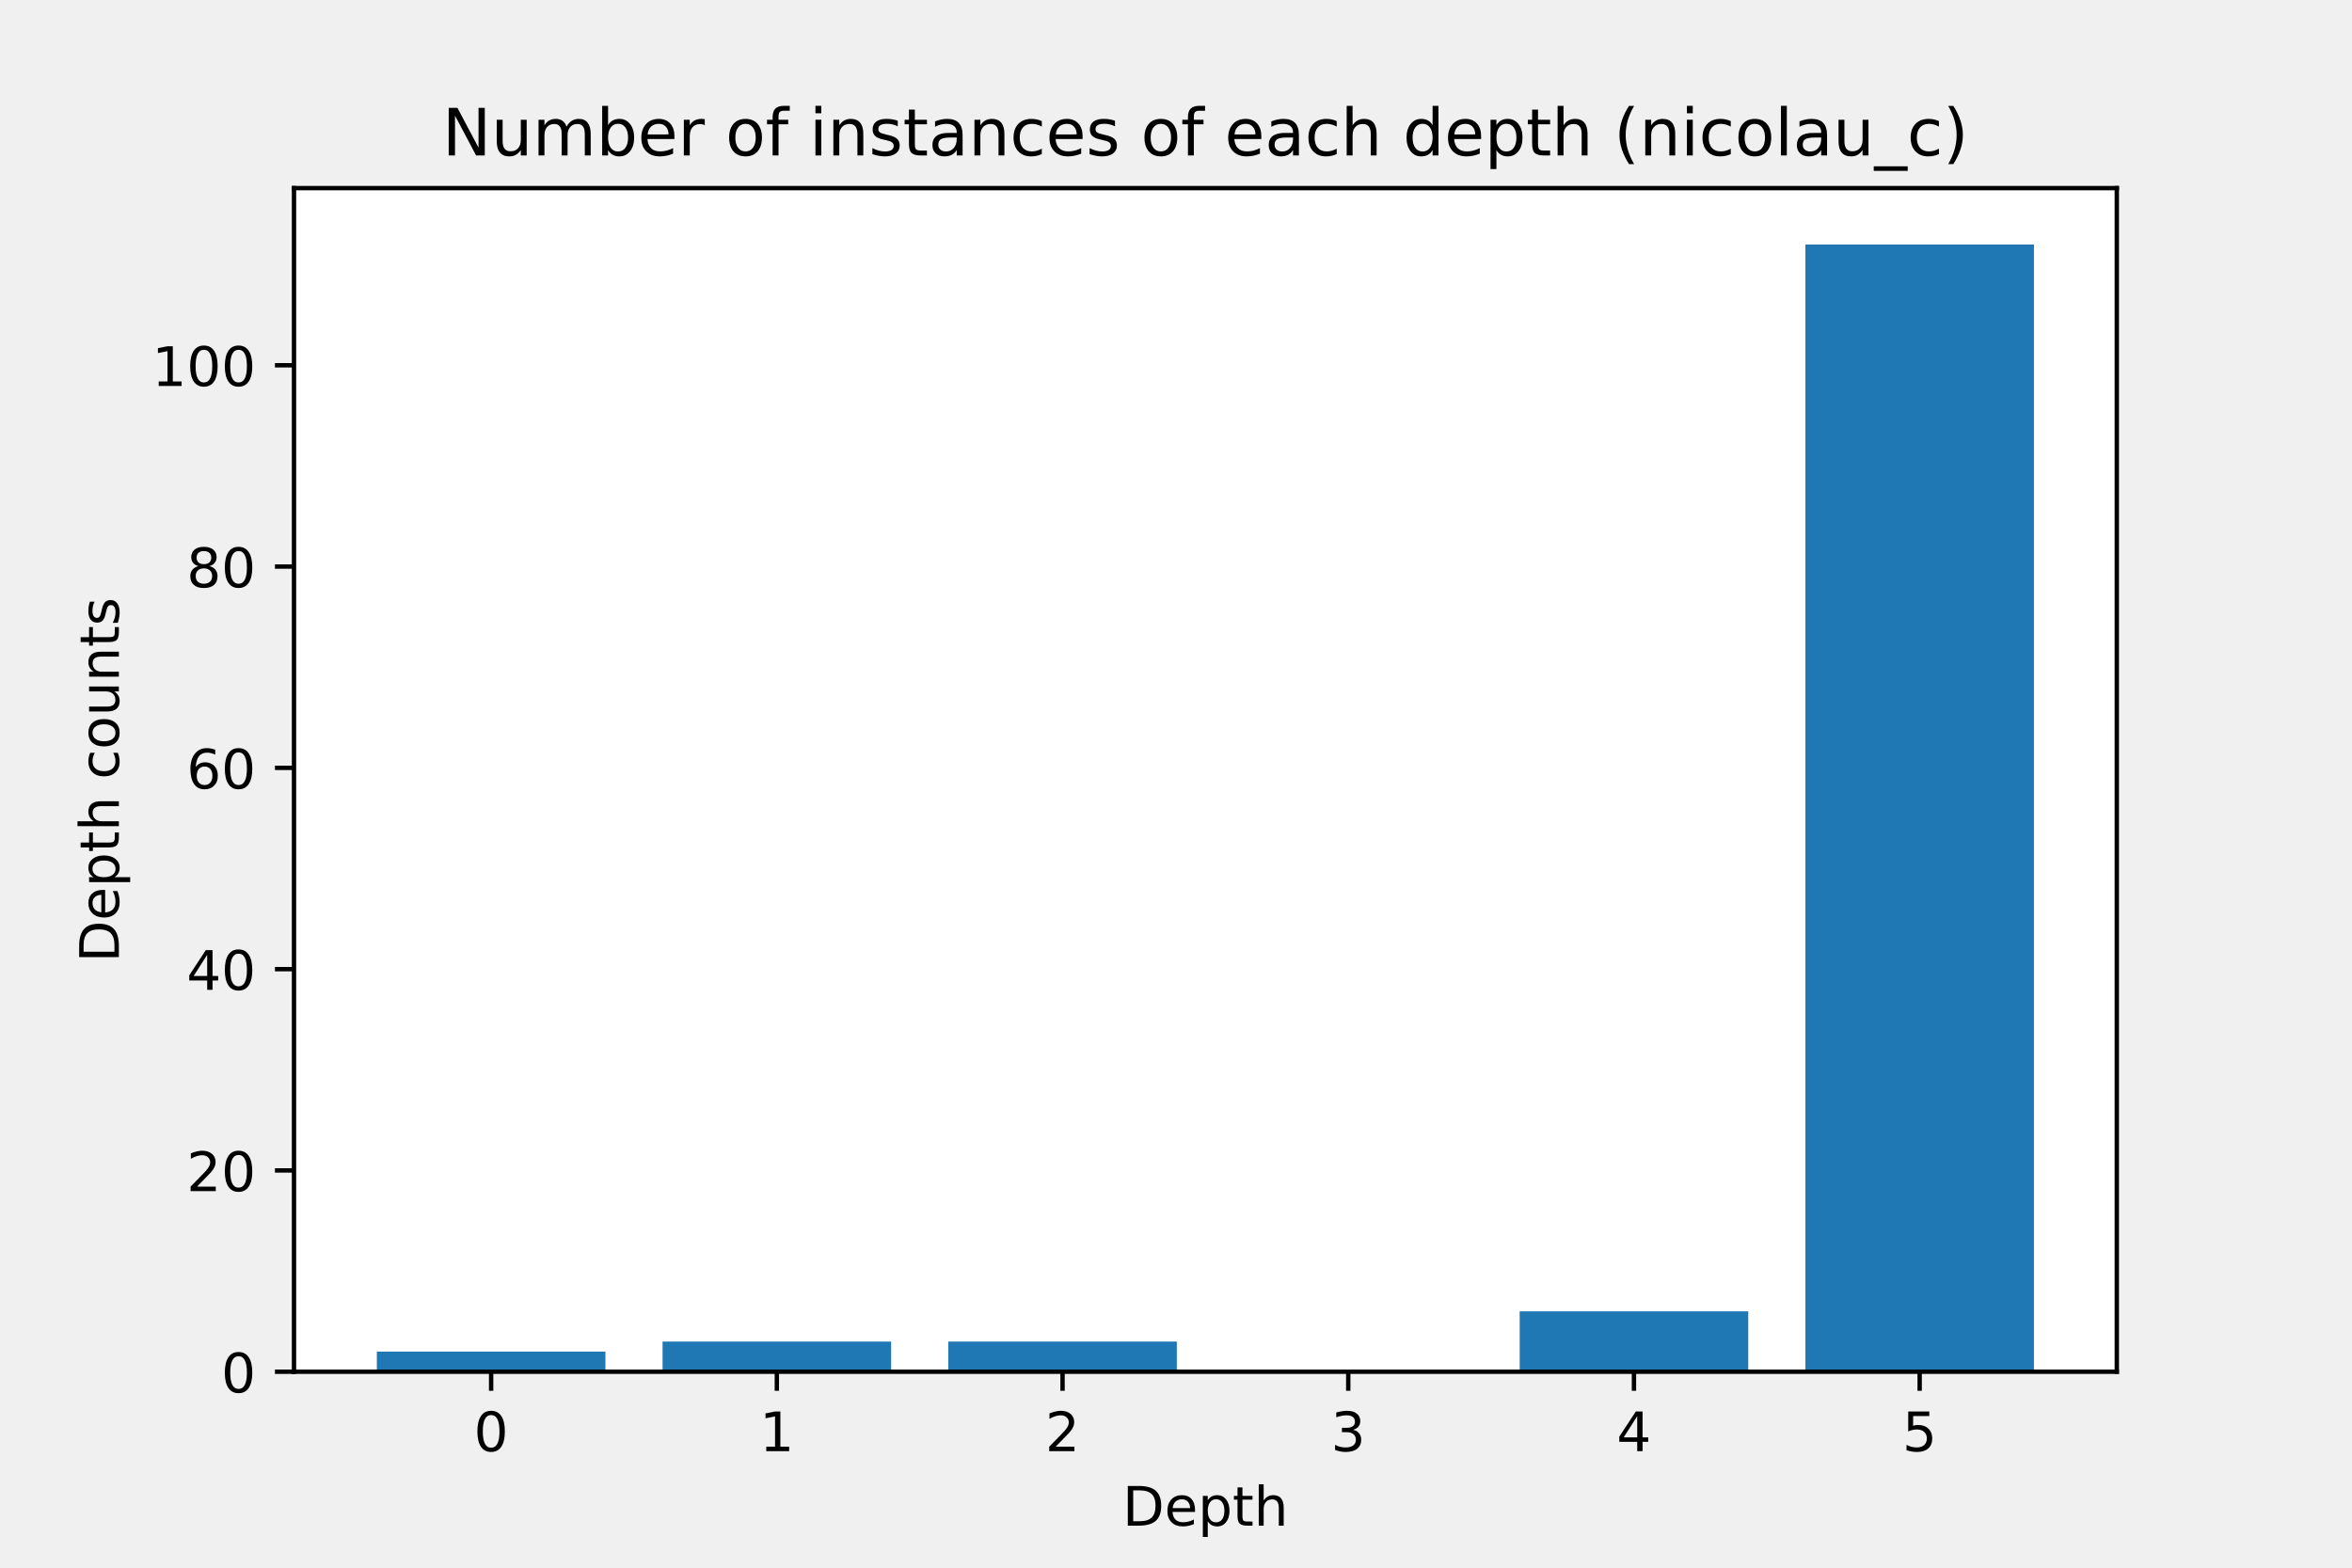
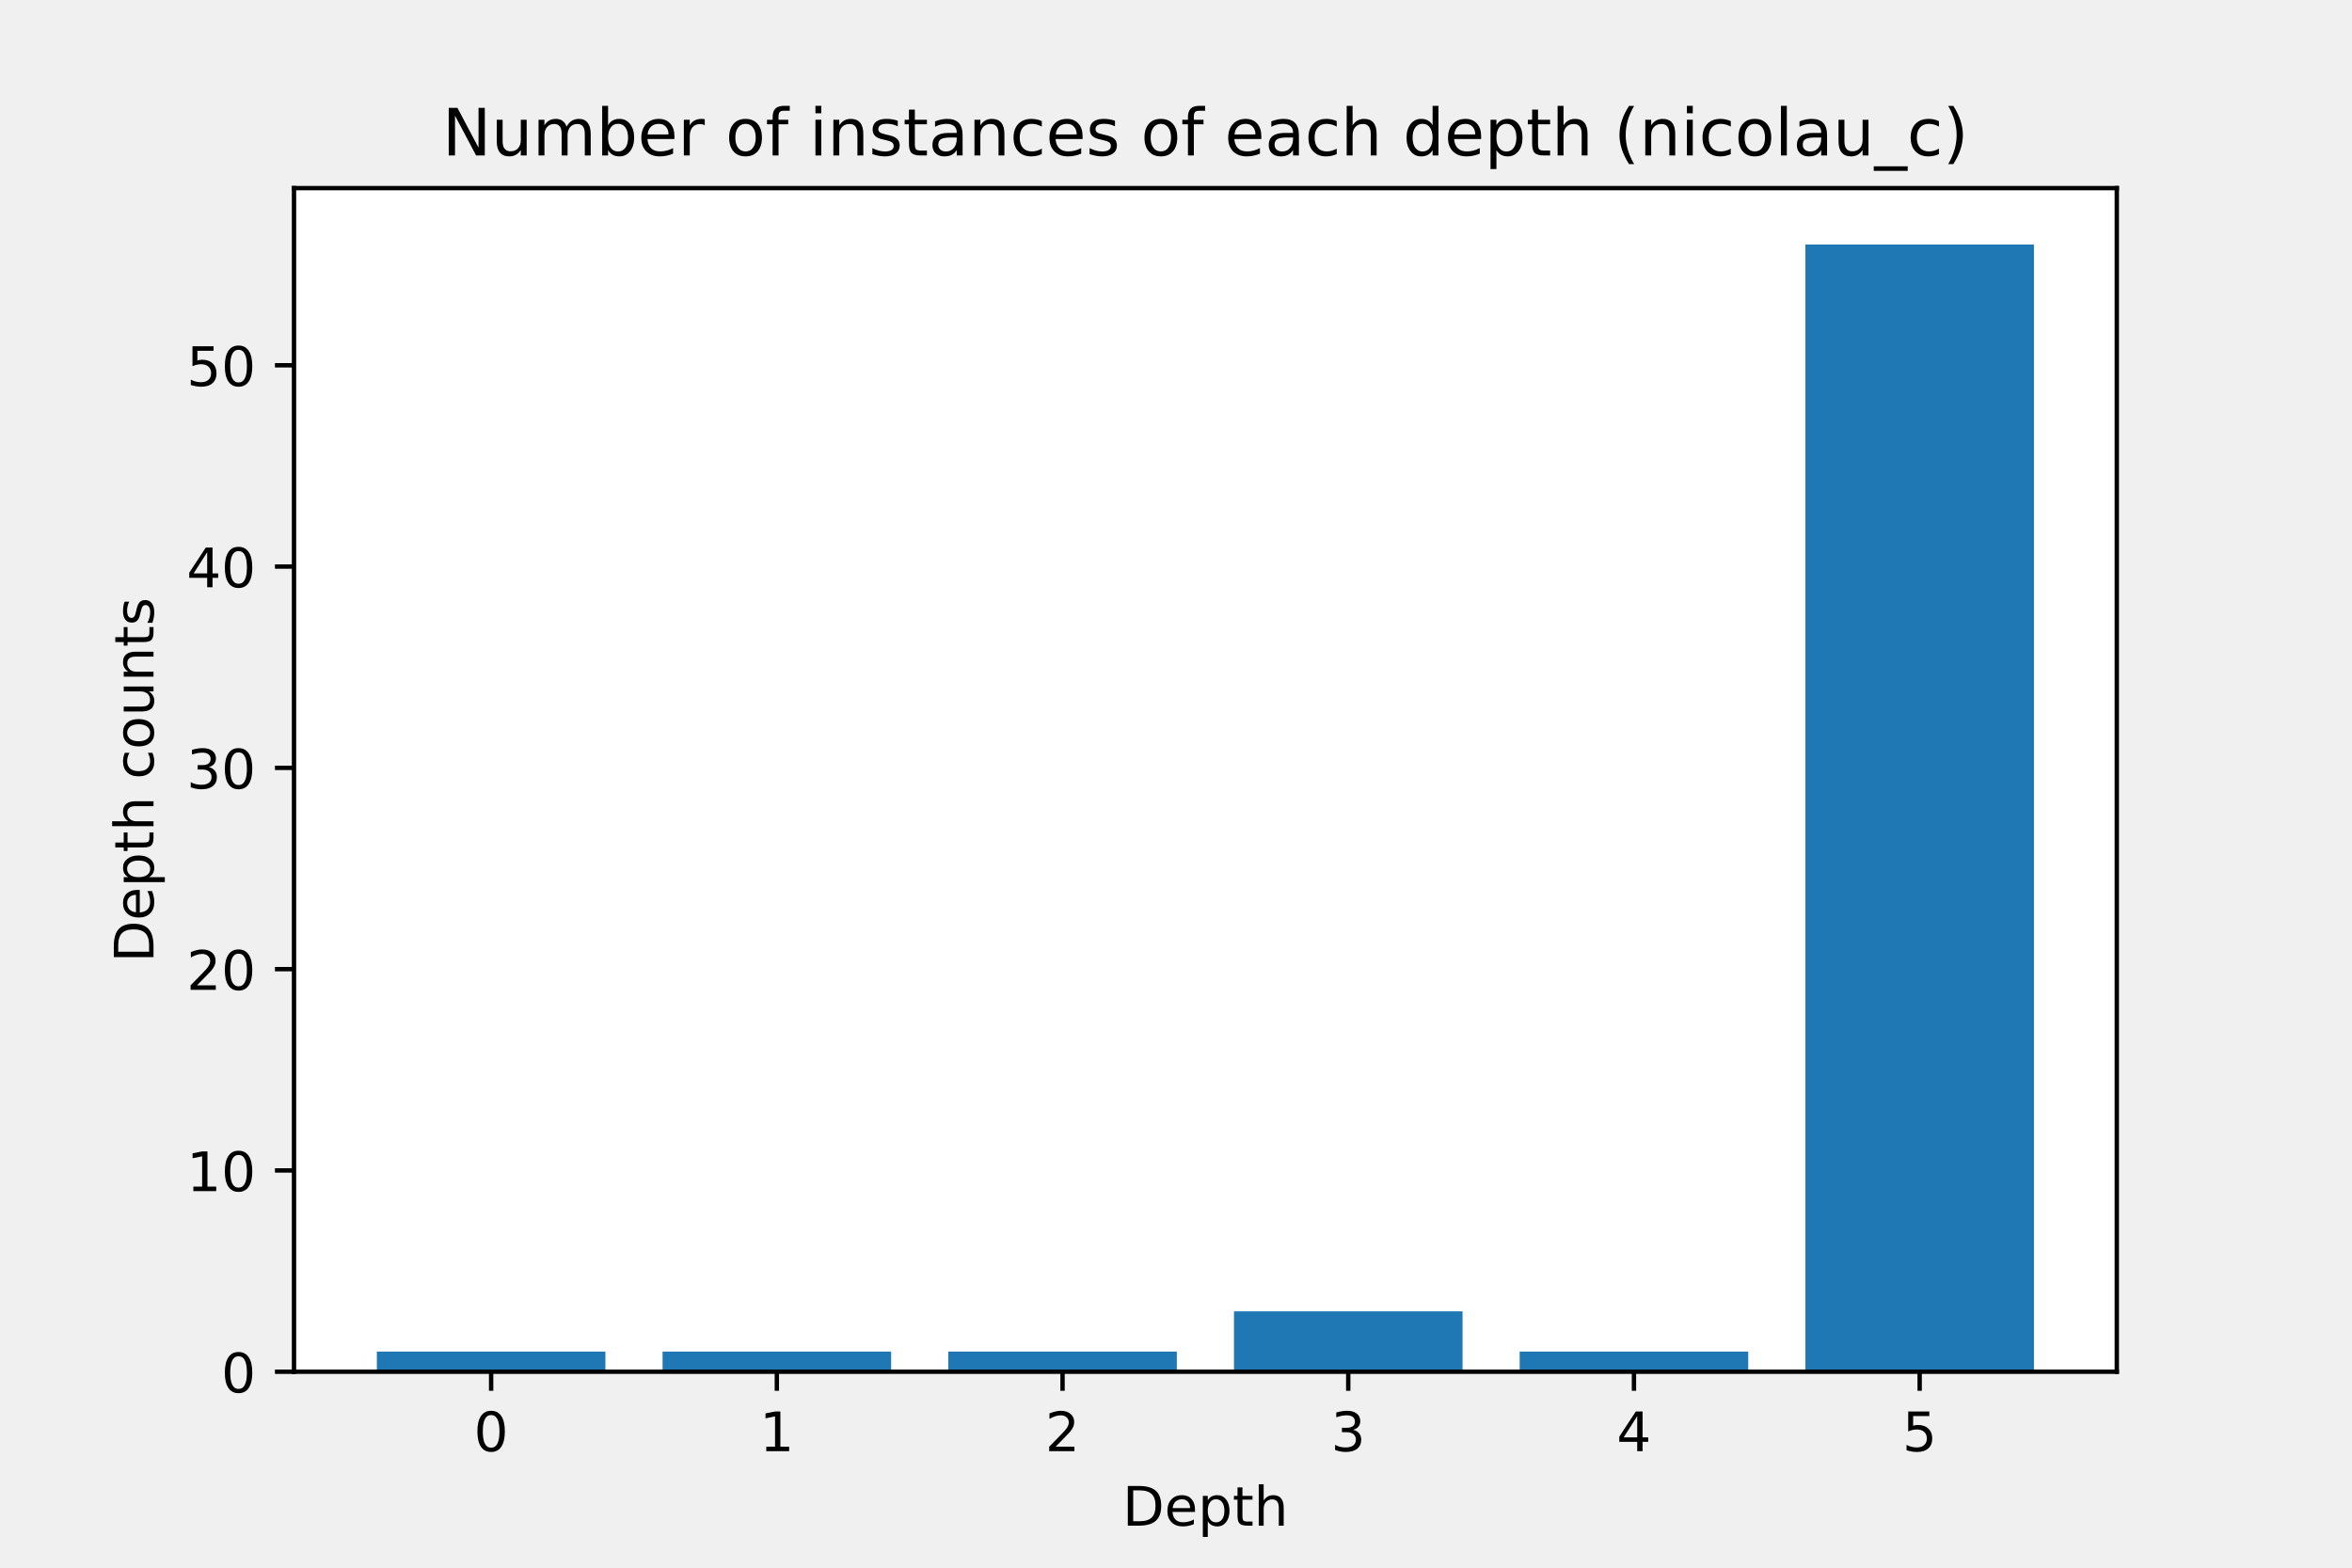
<svg xmlns="http://www.w3.org/2000/svg" xmlns:xlink="http://www.w3.org/1999/xlink" width="432pt" height="288pt" viewBox="0 0 432 288" version="1.1">
  <defs>
    <style type="text/css">*{stroke-linejoin: round; stroke-linecap: butt}</style>
  </defs>
  <g id="figure_1">
    <g id="patch_1">
      <path d="M 0 288  L 432 288  L 432 0  L 0 0  L 0 288  z " style="fill: none" />
    </g>
    <g id="axes_1">
      <g id="patch_2">
        <path d="M 54 252  L 388.8 252  L 388.8 34.56  L 54 34.56  z " style="fill: #ffffff" />
      </g>
      <g id="patch_3">
-         <path d="M 69.218 252  L 111.199 252  L 111.199 248.302  L 69.218 248.302  z " clip-path="url(#pfc1a0da9dd)" style="fill: #1f77b4" />
+         <path d="M 69.218 252  L 111.199 252  L 111.199 248.302  L 69.218 248.302  z " clip-path="url(#p261fa2d5cb)" style="fill: #1f77b4" />
      </g>
      <g id="patch_4">
-         <path d="M 121.695 252  L 163.676 252  L 163.676 246.453  L 121.695 246.453  z " clip-path="url(#pfc1a0da9dd)" style="fill: #1f77b4" />
+         <path d="M 121.695 252  L 163.676 252  L 163.676 248.302  L 121.695 248.302  z " clip-path="url(#p261fa2d5cb)" style="fill: #1f77b4" />
      </g>
      <g id="patch_5">
-         <path d="M 174.171 252  L 216.152 252  L 216.152 246.453  L 174.171 246.453  z " clip-path="url(#pfc1a0da9dd)" style="fill: #1f77b4" />
+         <path d="M 174.171 252  L 216.152 252  L 216.152 248.302  L 174.171 248.302  z " clip-path="url(#p261fa2d5cb)" style="fill: #1f77b4" />
      </g>
      <g id="patch_6">
-         <path d="M 226.648 252  L 268.629 252  L 268.629 252  L 226.648 252  z " clip-path="url(#pfc1a0da9dd)" style="fill: #1f77b4" />
+         <path d="M 226.648 252  L 268.629 252  L 268.629 240.906  L 226.648 240.906  z " clip-path="url(#p261fa2d5cb)" style="fill: #1f77b4" />
      </g>
      <g id="patch_7">
-         <path d="M 279.124 252  L 321.105 252  L 321.105 240.906  L 279.124 240.906  z " clip-path="url(#pfc1a0da9dd)" style="fill: #1f77b4" />
+         <path d="M 279.124 252  L 321.105 252  L 321.105 248.302  L 279.124 248.302  z " clip-path="url(#p261fa2d5cb)" style="fill: #1f77b4" />
      </g>
      <g id="patch_8">
-         <path d="M 331.601 252  L 373.582 252  L 373.582 44.914  L 331.601 44.914  z " clip-path="url(#pfc1a0da9dd)" style="fill: #1f77b4" />
+         <path d="M 331.601 252  L 373.582 252  L 373.582 44.914  L 331.601 44.914  z " clip-path="url(#p261fa2d5cb)" style="fill: #1f77b4" />
      </g>
      <g id="matplotlib.axis_1">
        <g id="xtick_1">
          <g id="line2d_1">
            <defs>
-               <path id="m36708fee46" d="M 0 0  L 0 3.5  " style="stroke: #000000; stroke-width: 0.8" />
+               <path id="m8dd8ca6253" d="M 0 0  L 0 3.5  " style="stroke: #000000; stroke-width: 0.8" />
            </defs>
            <g>
-               <use xlink:href="#m36708fee46" x="90.209" y="252" style="stroke: #000000; stroke-width: 0.8" />
+               <use xlink:href="#m8dd8ca6253" x="90.209" y="252" style="stroke: #000000; stroke-width: 0.8" />
            </g>
          </g>
          <g id="text_1">
            <g transform="translate(87.02753 266.5984)scale(0.1 -0.1)">
              <defs>
                <path id="DejaVuSans-30" d="M 2034 4250  Q 1547 4250 1301 3770  Q 1056 3291 1056 2328  Q 1056 1369 1301 889  Q 1547 409 2034 409  Q 2525 409 2770 889  Q 3016 1369 3016 2328  Q 3016 3291 2770 3770  Q 2525 4250 2034 4250  z M 2034 4750  Q 2819 4750 3233 4129  Q 3647 3509 3647 2328  Q 3647 1150 3233 529  Q 2819 -91 2034 -91  Q 1250 -91 836 529  Q 422 1150 422 2328  Q 422 3509 836 4129  Q 1250 4750 2034 4750  z " transform="scale(0.015625)" />
              </defs>
              <use xlink:href="#DejaVuSans-30" />
            </g>
          </g>
        </g>
        <g id="xtick_2">
          <g id="line2d_2">
            <g>
-               <use xlink:href="#m36708fee46" x="142.685" y="252" style="stroke: #000000; stroke-width: 0.8" />
+               <use xlink:href="#m8dd8ca6253" x="142.685" y="252" style="stroke: #000000; stroke-width: 0.8" />
            </g>
          </g>
          <g id="text_2">
            <g transform="translate(139.504 266.5984)scale(0.1 -0.1)">
              <defs>
                <path id="DejaVuSans-31" d="M 794 531  L 1825 531  L 1825 4091  L 703 3866  L 703 4441  L 1819 4666  L 2450 4666  L 2450 531  L 3481 531  L 3481 0  L 794 0  L 794 531  z " transform="scale(0.015625)" />
              </defs>
              <use xlink:href="#DejaVuSans-31" />
            </g>
          </g>
        </g>
        <g id="xtick_3">
          <g id="line2d_3">
            <g>
-               <use xlink:href="#m36708fee46" x="195.162" y="252" style="stroke: #000000; stroke-width: 0.8" />
+               <use xlink:href="#m8dd8ca6253" x="195.162" y="252" style="stroke: #000000; stroke-width: 0.8" />
            </g>
          </g>
          <g id="text_3">
            <g transform="translate(191.9805 266.5984)scale(0.1 -0.1)">
              <defs>
                <path id="DejaVuSans-32" d="M 1228 531  L 3431 531  L 3431 0  L 469 0  L 469 531  Q 828 903 1448 1529  Q 2069 2156 2228 2338  Q 2531 2678 2651 2914  Q 2772 3150 2772 3378  Q 2772 3750 2511 3984  Q 2250 4219 1831 4219  Q 1534 4219 1204 4116  Q 875 4013 500 3803  L 500 4441  Q 881 4594 1212 4672  Q 1544 4750 1819 4750  Q 2544 4750 2975 4387  Q 3406 4025 3406 3419  Q 3406 3131 3298 2873  Q 3191 2616 2906 2266  Q 2828 2175 2409 1742  Q 1991 1309 1228 531  z " transform="scale(0.015625)" />
              </defs>
              <use xlink:href="#DejaVuSans-32" />
            </g>
          </g>
        </g>
        <g id="xtick_4">
          <g id="line2d_4">
            <g>
-               <use xlink:href="#m36708fee46" x="247.638" y="252" style="stroke: #000000; stroke-width: 0.8" />
+               <use xlink:href="#m8dd8ca6253" x="247.638" y="252" style="stroke: #000000; stroke-width: 0.8" />
            </g>
          </g>
          <g id="text_4">
            <g transform="translate(244.457 266.5984)scale(0.1 -0.1)">
              <defs>
                <path id="DejaVuSans-33" d="M 2597 2516  Q 3050 2419 3304 2112  Q 3559 1806 3559 1356  Q 3559 666 3084 287  Q 2609 -91 1734 -91  Q 1441 -91 1130 -33  Q 819 25 488 141  L 488 750  Q 750 597 1062 519  Q 1375 441 1716 441  Q 2309 441 2620 675  Q 2931 909 2931 1356  Q 2931 1769 2642 2001  Q 2353 2234 1838 2234  L 1294 2234  L 1294 2753  L 1863 2753  Q 2328 2753 2575 2939  Q 2822 3125 2822 3475  Q 2822 3834 2567 4026  Q 2313 4219 1838 4219  Q 1578 4219 1281 4162  Q 984 4106 628 3988  L 628 4550  Q 988 4650 1302 4700  Q 1616 4750 1894 4750  Q 2613 4750 3031 4423  Q 3450 4097 3450 3541  Q 3450 3153 3228 2886  Q 3006 2619 2597 2516  z " transform="scale(0.015625)" />
              </defs>
              <use xlink:href="#DejaVuSans-33" />
            </g>
          </g>
        </g>
        <g id="xtick_5">
          <g id="line2d_5">
            <g>
-               <use xlink:href="#m36708fee46" x="300.115" y="252" style="stroke: #000000; stroke-width: 0.8" />
+               <use xlink:href="#m8dd8ca6253" x="300.115" y="252" style="stroke: #000000; stroke-width: 0.8" />
            </g>
          </g>
          <g id="text_5">
            <g transform="translate(296.9335 266.5984)scale(0.1 -0.1)">
              <defs>
                <path id="DejaVuSans-34" d="M 2419 4116  L 825 1625  L 2419 1625  L 2419 4116  z M 2253 4666  L 3047 4666  L 3047 1625  L 3713 1625  L 3713 1100  L 3047 1100  L 3047 0  L 2419 0  L 2419 1100  L 313 1100  L 313 1709  L 2253 4666  z " transform="scale(0.015625)" />
              </defs>
              <use xlink:href="#DejaVuSans-34" />
            </g>
          </g>
        </g>
        <g id="xtick_6">
          <g id="line2d_6">
            <g>
-               <use xlink:href="#m36708fee46" x="352.591" y="252" style="stroke: #000000; stroke-width: 0.8" />
+               <use xlink:href="#m8dd8ca6253" x="352.591" y="252" style="stroke: #000000; stroke-width: 0.8" />
            </g>
          </g>
          <g id="text_6">
            <g transform="translate(349.41 266.5984)scale(0.1 -0.1)">
              <defs>
                <path id="DejaVuSans-35" d="M 691 4666  L 3169 4666  L 3169 4134  L 1269 4134  L 1269 2991  Q 1406 3038 1543 3061  Q 1681 3084 1819 3084  Q 2600 3084 3056 2656  Q 3513 2228 3513 1497  Q 3513 744 3044 326  Q 2575 -91 1722 -91  Q 1428 -91 1123 -41  Q 819 9 494 109  L 494 744  Q 775 591 1075 516  Q 1375 441 1709 441  Q 2250 441 2565 725  Q 2881 1009 2881 1497  Q 2881 1984 2565 2268  Q 2250 2553 1709 2553  Q 1456 2553 1204 2497  Q 953 2441 691 2322  L 691 4666  z " transform="scale(0.015625)" />
              </defs>
              <use xlink:href="#DejaVuSans-35" />
            </g>
          </g>
        </g>
        <g id="text_7">
          <g transform="translate(206.1703 280.2766)scale(0.1 -0.1)">
            <defs>
              <path id="DejaVuSans-44" d="M 1259 4147  L 1259 519  L 2022 519  Q 2988 519 3436 956  Q 3884 1394 3884 2338  Q 3884 3275 3436 3711  Q 2988 4147 2022 4147  L 1259 4147  z M 628 4666  L 1925 4666  Q 3281 4666 3915 4102  Q 4550 3538 4550 2338  Q 4550 1131 3912 565  Q 3275 0 1925 0  L 628 0  L 628 4666  z " transform="scale(0.015625)" />
              <path id="DejaVuSans-65" d="M 3597 1894  L 3597 1613  L 953 1613  Q 991 1019 1311 708  Q 1631 397 2203 397  Q 2534 397 2845 478  Q 3156 559 3463 722  L 3463 178  Q 3153 47 2828 -22  Q 2503 -91 2169 -91  Q 1331 -91 842 396  Q 353 884 353 1716  Q 353 2575 817 3079  Q 1281 3584 2069 3584  Q 2775 3584 3186 3129  Q 3597 2675 3597 1894  z M 3022 2063  Q 3016 2534 2758 2815  Q 2500 3097 2075 3097  Q 1594 3097 1305 2825  Q 1016 2553 972 2059  L 3022 2063  z " transform="scale(0.015625)" />
              <path id="DejaVuSans-70" d="M 1159 525  L 1159 -1331  L 581 -1331  L 581 3500  L 1159 3500  L 1159 2969  Q 1341 3281 1617 3432  Q 1894 3584 2278 3584  Q 2916 3584 3314 3078  Q 3713 2572 3713 1747  Q 3713 922 3314 415  Q 2916 -91 2278 -91  Q 1894 -91 1617 61  Q 1341 213 1159 525  z M 3116 1747  Q 3116 2381 2855 2742  Q 2594 3103 2138 3103  Q 1681 3103 1420 2742  Q 1159 2381 1159 1747  Q 1159 1113 1420 752  Q 1681 391 2138 391  Q 2594 391 2855 752  Q 3116 1113 3116 1747  z " transform="scale(0.015625)" />
              <path id="DejaVuSans-74" d="M 1172 4494  L 1172 3500  L 2356 3500  L 2356 3053  L 1172 3053  L 1172 1153  Q 1172 725 1289 603  Q 1406 481 1766 481  L 2356 481  L 2356 0  L 1766 0  Q 1100 0 847 248  Q 594 497 594 1153  L 594 3053  L 172 3053  L 172 3500  L 594 3500  L 594 4494  L 1172 4494  z " transform="scale(0.015625)" />
              <path id="DejaVuSans-68" d="M 3513 2113  L 3513 0  L 2938 0  L 2938 2094  Q 2938 2591 2744 2837  Q 2550 3084 2163 3084  Q 1697 3084 1428 2787  Q 1159 2491 1159 1978  L 1159 0  L 581 0  L 581 4863  L 1159 4863  L 1159 2956  Q 1366 3272 1645 3428  Q 1925 3584 2291 3584  Q 2894 3584 3203 3211  Q 3513 2838 3513 2113  z " transform="scale(0.015625)" />
            </defs>
            <use xlink:href="#DejaVuSans-44" />
            <use xlink:href="#DejaVuSans-65" x="77.002" />
            <use xlink:href="#DejaVuSans-70" x="138.525" />
            <use xlink:href="#DejaVuSans-74" x="202.002" />
            <use xlink:href="#DejaVuSans-68" x="241.211" />
          </g>
        </g>
      </g>
      <g id="matplotlib.axis_2">
        <g id="ytick_1">
          <g id="line2d_7">
            <defs>
-               <path id="m2d9975b8fd" d="M 0 0  L -3.5 0  " style="stroke: #000000; stroke-width: 0.8" />
+               <path id="m44ccedc8c2" d="M 0 0  L -3.5 0  " style="stroke: #000000; stroke-width: 0.8" />
            </defs>
            <g>
-               <use xlink:href="#m2d9975b8fd" x="54" y="252" style="stroke: #000000; stroke-width: 0.8" />
+               <use xlink:href="#m44ccedc8c2" x="54" y="252" style="stroke: #000000; stroke-width: 0.8" />
            </g>
          </g>
          <g id="text_8">
            <g transform="translate(40.6375 255.7992)scale(0.1 -0.1)">
              <use xlink:href="#DejaVuSans-30" />
            </g>
          </g>
        </g>
        <g id="ytick_2">
          <g id="line2d_8">
            <g>
-               <use xlink:href="#m2d9975b8fd" x="54" y="215.02" style="stroke: #000000; stroke-width: 0.8" />
+               <use xlink:href="#m44ccedc8c2" x="54" y="215.02" style="stroke: #000000; stroke-width: 0.8" />
            </g>
          </g>
          <g id="text_9">
            <g transform="translate(34.275 218.8196)scale(0.1 -0.1)">
-               <use xlink:href="#DejaVuSans-32" />
+               <use xlink:href="#DejaVuSans-31" />
              <use xlink:href="#DejaVuSans-30" x="63.623" />
            </g>
          </g>
        </g>
        <g id="ytick_3">
          <g id="line2d_9">
            <g>
-               <use xlink:href="#m2d9975b8fd" x="54" y="178.041" style="stroke: #000000; stroke-width: 0.8" />
+               <use xlink:href="#m44ccedc8c2" x="54" y="178.041" style="stroke: #000000; stroke-width: 0.8" />
            </g>
          </g>
          <g id="text_10">
            <g transform="translate(34.275 181.84)scale(0.1 -0.1)">
-               <use xlink:href="#DejaVuSans-34" />
+               <use xlink:href="#DejaVuSans-32" />
              <use xlink:href="#DejaVuSans-30" x="63.623" />
            </g>
          </g>
        </g>
        <g id="ytick_4">
          <g id="line2d_10">
            <g>
-               <use xlink:href="#m2d9975b8fd" x="54" y="141.061" style="stroke: #000000; stroke-width: 0.8" />
+               <use xlink:href="#m44ccedc8c2" x="54" y="141.061" style="stroke: #000000; stroke-width: 0.8" />
            </g>
          </g>
          <g id="text_11">
            <g transform="translate(34.275 144.8604)scale(0.1 -0.1)">
-               <defs>
-                 <path id="DejaVuSans-36" d="M 2113 2584  Q 1688 2584 1439 2293  Q 1191 2003 1191 1497  Q 1191 994 1439 701  Q 1688 409 2113 409  Q 2538 409 2786 701  Q 3034 994 3034 1497  Q 3034 2003 2786 2293  Q 2538 2584 2113 2584  z M 3366 4563  L 3366 3988  Q 3128 4100 2886 4159  Q 2644 4219 2406 4219  Q 1781 4219 1451 3797  Q 1122 3375 1075 2522  Q 1259 2794 1537 2939  Q 1816 3084 2150 3084  Q 2853 3084 3261 2657  Q 3669 2231 3669 1497  Q 3669 778 3244 343  Q 2819 -91 2113 -91  Q 1303 -91 875 529  Q 447 1150 447 2328  Q 447 3434 972 4092  Q 1497 4750 2381 4750  Q 2619 4750 2861 4703  Q 3103 4656 3366 4563  z " transform="scale(0.015625)" />
-               </defs>
-               <use xlink:href="#DejaVuSans-36" />
+               <use xlink:href="#DejaVuSans-33" />
              <use xlink:href="#DejaVuSans-30" x="63.623" />
            </g>
          </g>
        </g>
        <g id="ytick_5">
          <g id="line2d_11">
            <g>
-               <use xlink:href="#m2d9975b8fd" x="54" y="104.082" style="stroke: #000000; stroke-width: 0.8" />
+               <use xlink:href="#m44ccedc8c2" x="54" y="104.082" style="stroke: #000000; stroke-width: 0.8" />
            </g>
          </g>
          <g id="text_12">
            <g transform="translate(34.275 107.8809)scale(0.1 -0.1)">
-               <defs>
-                 <path id="DejaVuSans-38" d="M 2034 2216  Q 1584 2216 1326 1975  Q 1069 1734 1069 1313  Q 1069 891 1326 650  Q 1584 409 2034 409  Q 2484 409 2743 651  Q 3003 894 3003 1313  Q 3003 1734 2745 1975  Q 2488 2216 2034 2216  z M 1403 2484  Q 997 2584 770 2862  Q 544 3141 544 3541  Q 544 4100 942 4425  Q 1341 4750 2034 4750  Q 2731 4750 3128 4425  Q 3525 4100 3525 3541  Q 3525 3141 3298 2862  Q 3072 2584 2669 2484  Q 3125 2378 3379 2068  Q 3634 1759 3634 1313  Q 3634 634 3220 271  Q 2806 -91 2034 -91  Q 1263 -91 848 271  Q 434 634 434 1313  Q 434 1759 690 2068  Q 947 2378 1403 2484  z M 1172 3481  Q 1172 3119 1398 2916  Q 1625 2713 2034 2713  Q 2441 2713 2670 2916  Q 2900 3119 2900 3481  Q 2900 3844 2670 4047  Q 2441 4250 2034 4250  Q 1625 4250 1398 4047  Q 1172 3844 1172 3481  z " transform="scale(0.015625)" />
-               </defs>
-               <use xlink:href="#DejaVuSans-38" />
+               <use xlink:href="#DejaVuSans-34" />
              <use xlink:href="#DejaVuSans-30" x="63.623" />
            </g>
          </g>
        </g>
        <g id="ytick_6">
          <g id="line2d_12">
            <g>
-               <use xlink:href="#m2d9975b8fd" x="54" y="67.102" style="stroke: #000000; stroke-width: 0.8" />
+               <use xlink:href="#m44ccedc8c2" x="54" y="67.102" style="stroke: #000000; stroke-width: 0.8" />
            </g>
          </g>
          <g id="text_13">
-             <g transform="translate(27.9125 70.90126)scale(0.1 -0.1)">
-               <use xlink:href="#DejaVuSans-31" />
-               <use xlink:href="#DejaVuSans-30" x="63.623" />
-               <use xlink:href="#DejaVuSans-30" x="127.246" />
+             <g transform="translate(34.275 70.90126)scale(0.1 -0.1)">
+               <use xlink:href="#DejaVuSans-35" />
+               <use xlink:href="#DejaVuSans-30" x="63.623" />
            </g>
          </g>
        </g>
        <g id="text_14">
-           <g transform="translate(21.83281 176.8097)rotate(-90)scale(0.1 -0.1)">
+           <g transform="translate(28.19531 176.8097)rotate(-90)scale(0.1 -0.1)">
            <defs>
              <path id="DejaVuSans-20" transform="scale(0.015625)" />
              <path id="DejaVuSans-63" d="M 3122 3366  L 3122 2828  Q 2878 2963 2633 3030  Q 2388 3097 2138 3097  Q 1578 3097 1268 2742  Q 959 2388 959 1747  Q 959 1106 1268 751  Q 1578 397 2138 397  Q 2388 397 2633 464  Q 2878 531 3122 666  L 3122 134  Q 2881 22 2623 -34  Q 2366 -91 2075 -91  Q 1284 -91 818 406  Q 353 903 353 1747  Q 353 2603 823 3093  Q 1294 3584 2113 3584  Q 2378 3584 2631 3529  Q 2884 3475 3122 3366  z " transform="scale(0.015625)" />
              <path id="DejaVuSans-6f" d="M 1959 3097  Q 1497 3097 1228 2736  Q 959 2375 959 1747  Q 959 1119 1226 758  Q 1494 397 1959 397  Q 2419 397 2687 759  Q 2956 1122 2956 1747  Q 2956 2369 2687 2733  Q 2419 3097 1959 3097  z M 1959 3584  Q 2709 3584 3137 3096  Q 3566 2609 3566 1747  Q 3566 888 3137 398  Q 2709 -91 1959 -91  Q 1206 -91 779 398  Q 353 888 353 1747  Q 353 2609 779 3096  Q 1206 3584 1959 3584  z " transform="scale(0.015625)" />
              <path id="DejaVuSans-75" d="M 544 1381  L 544 3500  L 1119 3500  L 1119 1403  Q 1119 906 1312 657  Q 1506 409 1894 409  Q 2359 409 2629 706  Q 2900 1003 2900 1516  L 2900 3500  L 3475 3500  L 3475 0  L 2900 0  L 2900 538  Q 2691 219 2414 64  Q 2138 -91 1772 -91  Q 1169 -91 856 284  Q 544 659 544 1381  z M 1991 3584  L 1991 3584  z " transform="scale(0.015625)" />
              <path id="DejaVuSans-6e" d="M 3513 2113  L 3513 0  L 2938 0  L 2938 2094  Q 2938 2591 2744 2837  Q 2550 3084 2163 3084  Q 1697 3084 1428 2787  Q 1159 2491 1159 1978  L 1159 0  L 581 0  L 581 3500  L 1159 3500  L 1159 2956  Q 1366 3272 1645 3428  Q 1925 3584 2291 3584  Q 2894 3584 3203 3211  Q 3513 2838 3513 2113  z " transform="scale(0.015625)" />
              <path id="DejaVuSans-73" d="M 2834 3397  L 2834 2853  Q 2591 2978 2328 3040  Q 2066 3103 1784 3103  Q 1356 3103 1142 2972  Q 928 2841 928 2578  Q 928 2378 1081 2264  Q 1234 2150 1697 2047  L 1894 2003  Q 2506 1872 2764 1633  Q 3022 1394 3022 966  Q 3022 478 2636 193  Q 2250 -91 1575 -91  Q 1294 -91 989 -36  Q 684 19 347 128  L 347 722  Q 666 556 975 473  Q 1284 391 1588 391  Q 1994 391 2212 530  Q 2431 669 2431 922  Q 2431 1156 2273 1281  Q 2116 1406 1581 1522  L 1381 1569  Q 847 1681 609 1914  Q 372 2147 372 2553  Q 372 3047 722 3315  Q 1072 3584 1716 3584  Q 2034 3584 2315 3537  Q 2597 3491 2834 3397  z " transform="scale(0.015625)" />
            </defs>
            <use xlink:href="#DejaVuSans-44" />
            <use xlink:href="#DejaVuSans-65" x="77.002" />
            <use xlink:href="#DejaVuSans-70" x="138.525" />
            <use xlink:href="#DejaVuSans-74" x="202.002" />
            <use xlink:href="#DejaVuSans-68" x="241.211" />
            <use xlink:href="#DejaVuSans-20" x="304.59" />
            <use xlink:href="#DejaVuSans-63" x="336.377" />
            <use xlink:href="#DejaVuSans-6f" x="391.357" />
            <use xlink:href="#DejaVuSans-75" x="452.539" />
            <use xlink:href="#DejaVuSans-6e" x="515.918" />
            <use xlink:href="#DejaVuSans-74" x="579.297" />
            <use xlink:href="#DejaVuSans-73" x="618.506" />
          </g>
        </g>
      </g>
      <g id="patch_9">
        <path d="M 54 252  L 54 34.56  " style="fill: none; stroke: #000000; stroke-width: 0.8; stroke-linejoin: miter; stroke-linecap: square" />
      </g>
      <g id="patch_10">
        <path d="M 388.8 252  L 388.8 34.56  " style="fill: none; stroke: #000000; stroke-width: 0.8; stroke-linejoin: miter; stroke-linecap: square" />
      </g>
      <g id="patch_11">
        <path d="M 54 252  L 388.8 252  " style="fill: none; stroke: #000000; stroke-width: 0.8; stroke-linejoin: miter; stroke-linecap: square" />
      </g>
      <g id="patch_12">
        <path d="M 54 34.56  L 388.8 34.56  " style="fill: none; stroke: #000000; stroke-width: 0.8; stroke-linejoin: miter; stroke-linecap: square" />
      </g>
      <g id="text_15">
        <g transform="translate(81.24375 28.56)scale(0.12 -0.12)">
          <defs>
            <path id="DejaVuSans-4e" d="M 628 4666  L 1478 4666  L 3547 763  L 3547 4666  L 4159 4666  L 4159 0  L 3309 0  L 1241 3903  L 1241 0  L 628 0  L 628 4666  z " transform="scale(0.015625)" />
            <path id="DejaVuSans-6d" d="M 3328 2828  Q 3544 3216 3844 3400  Q 4144 3584 4550 3584  Q 5097 3584 5394 3201  Q 5691 2819 5691 2113  L 5691 0  L 5113 0  L 5113 2094  Q 5113 2597 4934 2840  Q 4756 3084 4391 3084  Q 3944 3084 3684 2787  Q 3425 2491 3425 1978  L 3425 0  L 2847 0  L 2847 2094  Q 2847 2600 2669 2842  Q 2491 3084 2119 3084  Q 1678 3084 1418 2786  Q 1159 2488 1159 1978  L 1159 0  L 581 0  L 581 3500  L 1159 3500  L 1159 2956  Q 1356 3278 1631 3431  Q 1906 3584 2284 3584  Q 2666 3584 2933 3390  Q 3200 3197 3328 2828  z " transform="scale(0.015625)" />
            <path id="DejaVuSans-62" d="M 3116 1747  Q 3116 2381 2855 2742  Q 2594 3103 2138 3103  Q 1681 3103 1420 2742  Q 1159 2381 1159 1747  Q 1159 1113 1420 752  Q 1681 391 2138 391  Q 2594 391 2855 752  Q 3116 1113 3116 1747  z M 1159 2969  Q 1341 3281 1617 3432  Q 1894 3584 2278 3584  Q 2916 3584 3314 3078  Q 3713 2572 3713 1747  Q 3713 922 3314 415  Q 2916 -91 2278 -91  Q 1894 -91 1617 61  Q 1341 213 1159 525  L 1159 0  L 581 0  L 581 4863  L 1159 4863  L 1159 2969  z " transform="scale(0.015625)" />
            <path id="DejaVuSans-72" d="M 2631 2963  Q 2534 3019 2420 3045  Q 2306 3072 2169 3072  Q 1681 3072 1420 2755  Q 1159 2438 1159 1844  L 1159 0  L 581 0  L 581 3500  L 1159 3500  L 1159 2956  Q 1341 3275 1631 3429  Q 1922 3584 2338 3584  Q 2397 3584 2469 3576  Q 2541 3569 2628 3553  L 2631 2963  z " transform="scale(0.015625)" />
            <path id="DejaVuSans-66" d="M 2375 4863  L 2375 4384  L 1825 4384  Q 1516 4384 1395 4259  Q 1275 4134 1275 3809  L 1275 3500  L 2222 3500  L 2222 3053  L 1275 3053  L 1275 0  L 697 0  L 697 3053  L 147 3053  L 147 3500  L 697 3500  L 697 3744  Q 697 4328 969 4595  Q 1241 4863 1831 4863  L 2375 4863  z " transform="scale(0.015625)" />
            <path id="DejaVuSans-69" d="M 603 3500  L 1178 3500  L 1178 0  L 603 0  L 603 3500  z M 603 4863  L 1178 4863  L 1178 4134  L 603 4134  L 603 4863  z " transform="scale(0.015625)" />
            <path id="DejaVuSans-61" d="M 2194 1759  Q 1497 1759 1228 1600  Q 959 1441 959 1056  Q 959 750 1161 570  Q 1363 391 1709 391  Q 2188 391 2477 730  Q 2766 1069 2766 1631  L 2766 1759  L 2194 1759  z M 3341 1997  L 3341 0  L 2766 0  L 2766 531  Q 2569 213 2275 61  Q 1981 -91 1556 -91  Q 1019 -91 701 211  Q 384 513 384 1019  Q 384 1609 779 1909  Q 1175 2209 1959 2209  L 2766 2209  L 2766 2266  Q 2766 2663 2505 2880  Q 2244 3097 1772 3097  Q 1472 3097 1187 3025  Q 903 2953 641 2809  L 641 3341  Q 956 3463 1253 3523  Q 1550 3584 1831 3584  Q 2591 3584 2966 3190  Q 3341 2797 3341 1997  z " transform="scale(0.015625)" />
            <path id="DejaVuSans-64" d="M 2906 2969  L 2906 4863  L 3481 4863  L 3481 0  L 2906 0  L 2906 525  Q 2725 213 2448 61  Q 2172 -91 1784 -91  Q 1150 -91 751 415  Q 353 922 353 1747  Q 353 2572 751 3078  Q 1150 3584 1784 3584  Q 2172 3584 2448 3432  Q 2725 3281 2906 2969  z M 947 1747  Q 947 1113 1208 752  Q 1469 391 1925 391  Q 2381 391 2643 752  Q 2906 1113 2906 1747  Q 2906 2381 2643 2742  Q 2381 3103 1925 3103  Q 1469 3103 1208 2742  Q 947 2381 947 1747  z " transform="scale(0.015625)" />
            <path id="DejaVuSans-28" d="M 1984 4856  Q 1566 4138 1362 3434  Q 1159 2731 1159 2009  Q 1159 1288 1364 580  Q 1569 -128 1984 -844  L 1484 -844  Q 1016 -109 783 600  Q 550 1309 550 2009  Q 550 2706 781 3412  Q 1013 4119 1484 4856  L 1984 4856  z " transform="scale(0.015625)" />
            <path id="DejaVuSans-6c" d="M 603 4863  L 1178 4863  L 1178 0  L 603 0  L 603 4863  z " transform="scale(0.015625)" />
            <path id="DejaVuSans-5f" d="M 3263 -1063  L 3263 -1509  L -63 -1509  L -63 -1063  L 3263 -1063  z " transform="scale(0.015625)" />
            <path id="DejaVuSans-29" d="M 513 4856  L 1013 4856  Q 1481 4119 1714 3412  Q 1947 2706 1947 2009  Q 1947 1309 1714 600  Q 1481 -109 1013 -844  L 513 -844  Q 928 -128 1133 580  Q 1338 1288 1338 2009  Q 1338 2731 1133 3434  Q 928 4138 513 4856  z " transform="scale(0.015625)" />
          </defs>
          <use xlink:href="#DejaVuSans-4e" />
          <use xlink:href="#DejaVuSans-75" x="74.805" />
          <use xlink:href="#DejaVuSans-6d" x="138.184" />
          <use xlink:href="#DejaVuSans-62" x="235.596" />
          <use xlink:href="#DejaVuSans-65" x="299.072" />
          <use xlink:href="#DejaVuSans-72" x="360.596" />
          <use xlink:href="#DejaVuSans-20" x="401.709" />
          <use xlink:href="#DejaVuSans-6f" x="433.496" />
          <use xlink:href="#DejaVuSans-66" x="494.678" />
          <use xlink:href="#DejaVuSans-20" x="529.883" />
          <use xlink:href="#DejaVuSans-69" x="561.67" />
          <use xlink:href="#DejaVuSans-6e" x="589.453" />
          <use xlink:href="#DejaVuSans-73" x="652.832" />
          <use xlink:href="#DejaVuSans-74" x="704.932" />
          <use xlink:href="#DejaVuSans-61" x="744.141" />
          <use xlink:href="#DejaVuSans-6e" x="805.42" />
          <use xlink:href="#DejaVuSans-63" x="868.799" />
          <use xlink:href="#DejaVuSans-65" x="923.779" />
          <use xlink:href="#DejaVuSans-73" x="985.303" />
          <use xlink:href="#DejaVuSans-20" x="1037.402" />
          <use xlink:href="#DejaVuSans-6f" x="1069.189" />
          <use xlink:href="#DejaVuSans-66" x="1130.371" />
          <use xlink:href="#DejaVuSans-20" x="1165.576" />
          <use xlink:href="#DejaVuSans-65" x="1197.363" />
          <use xlink:href="#DejaVuSans-61" x="1258.887" />
          <use xlink:href="#DejaVuSans-63" x="1320.166" />
          <use xlink:href="#DejaVuSans-68" x="1375.146" />
          <use xlink:href="#DejaVuSans-20" x="1438.525" />
          <use xlink:href="#DejaVuSans-64" x="1470.312" />
          <use xlink:href="#DejaVuSans-65" x="1533.789" />
          <use xlink:href="#DejaVuSans-70" x="1595.312" />
          <use xlink:href="#DejaVuSans-74" x="1658.789" />
          <use xlink:href="#DejaVuSans-68" x="1697.998" />
          <use xlink:href="#DejaVuSans-20" x="1761.377" />
          <use xlink:href="#DejaVuSans-28" x="1793.164" />
          <use xlink:href="#DejaVuSans-6e" x="1832.178" />
          <use xlink:href="#DejaVuSans-69" x="1895.557" />
          <use xlink:href="#DejaVuSans-63" x="1923.34" />
          <use xlink:href="#DejaVuSans-6f" x="1978.32" />
          <use xlink:href="#DejaVuSans-6c" x="2039.502" />
          <use xlink:href="#DejaVuSans-61" x="2067.285" />
          <use xlink:href="#DejaVuSans-75" x="2128.564" />
          <use xlink:href="#DejaVuSans-5f" x="2191.943" />
          <use xlink:href="#DejaVuSans-63" x="2241.943" />
          <use xlink:href="#DejaVuSans-29" x="2296.924" />
        </g>
      </g>
    </g>
  </g>
  <defs>
-     <clipPath id="pfc1a0da9dd">
+     <clipPath id="p261fa2d5cb">
      <rect x="54" y="34.56" width="334.8" height="217.44" />
    </clipPath>
  </defs>
</svg>
